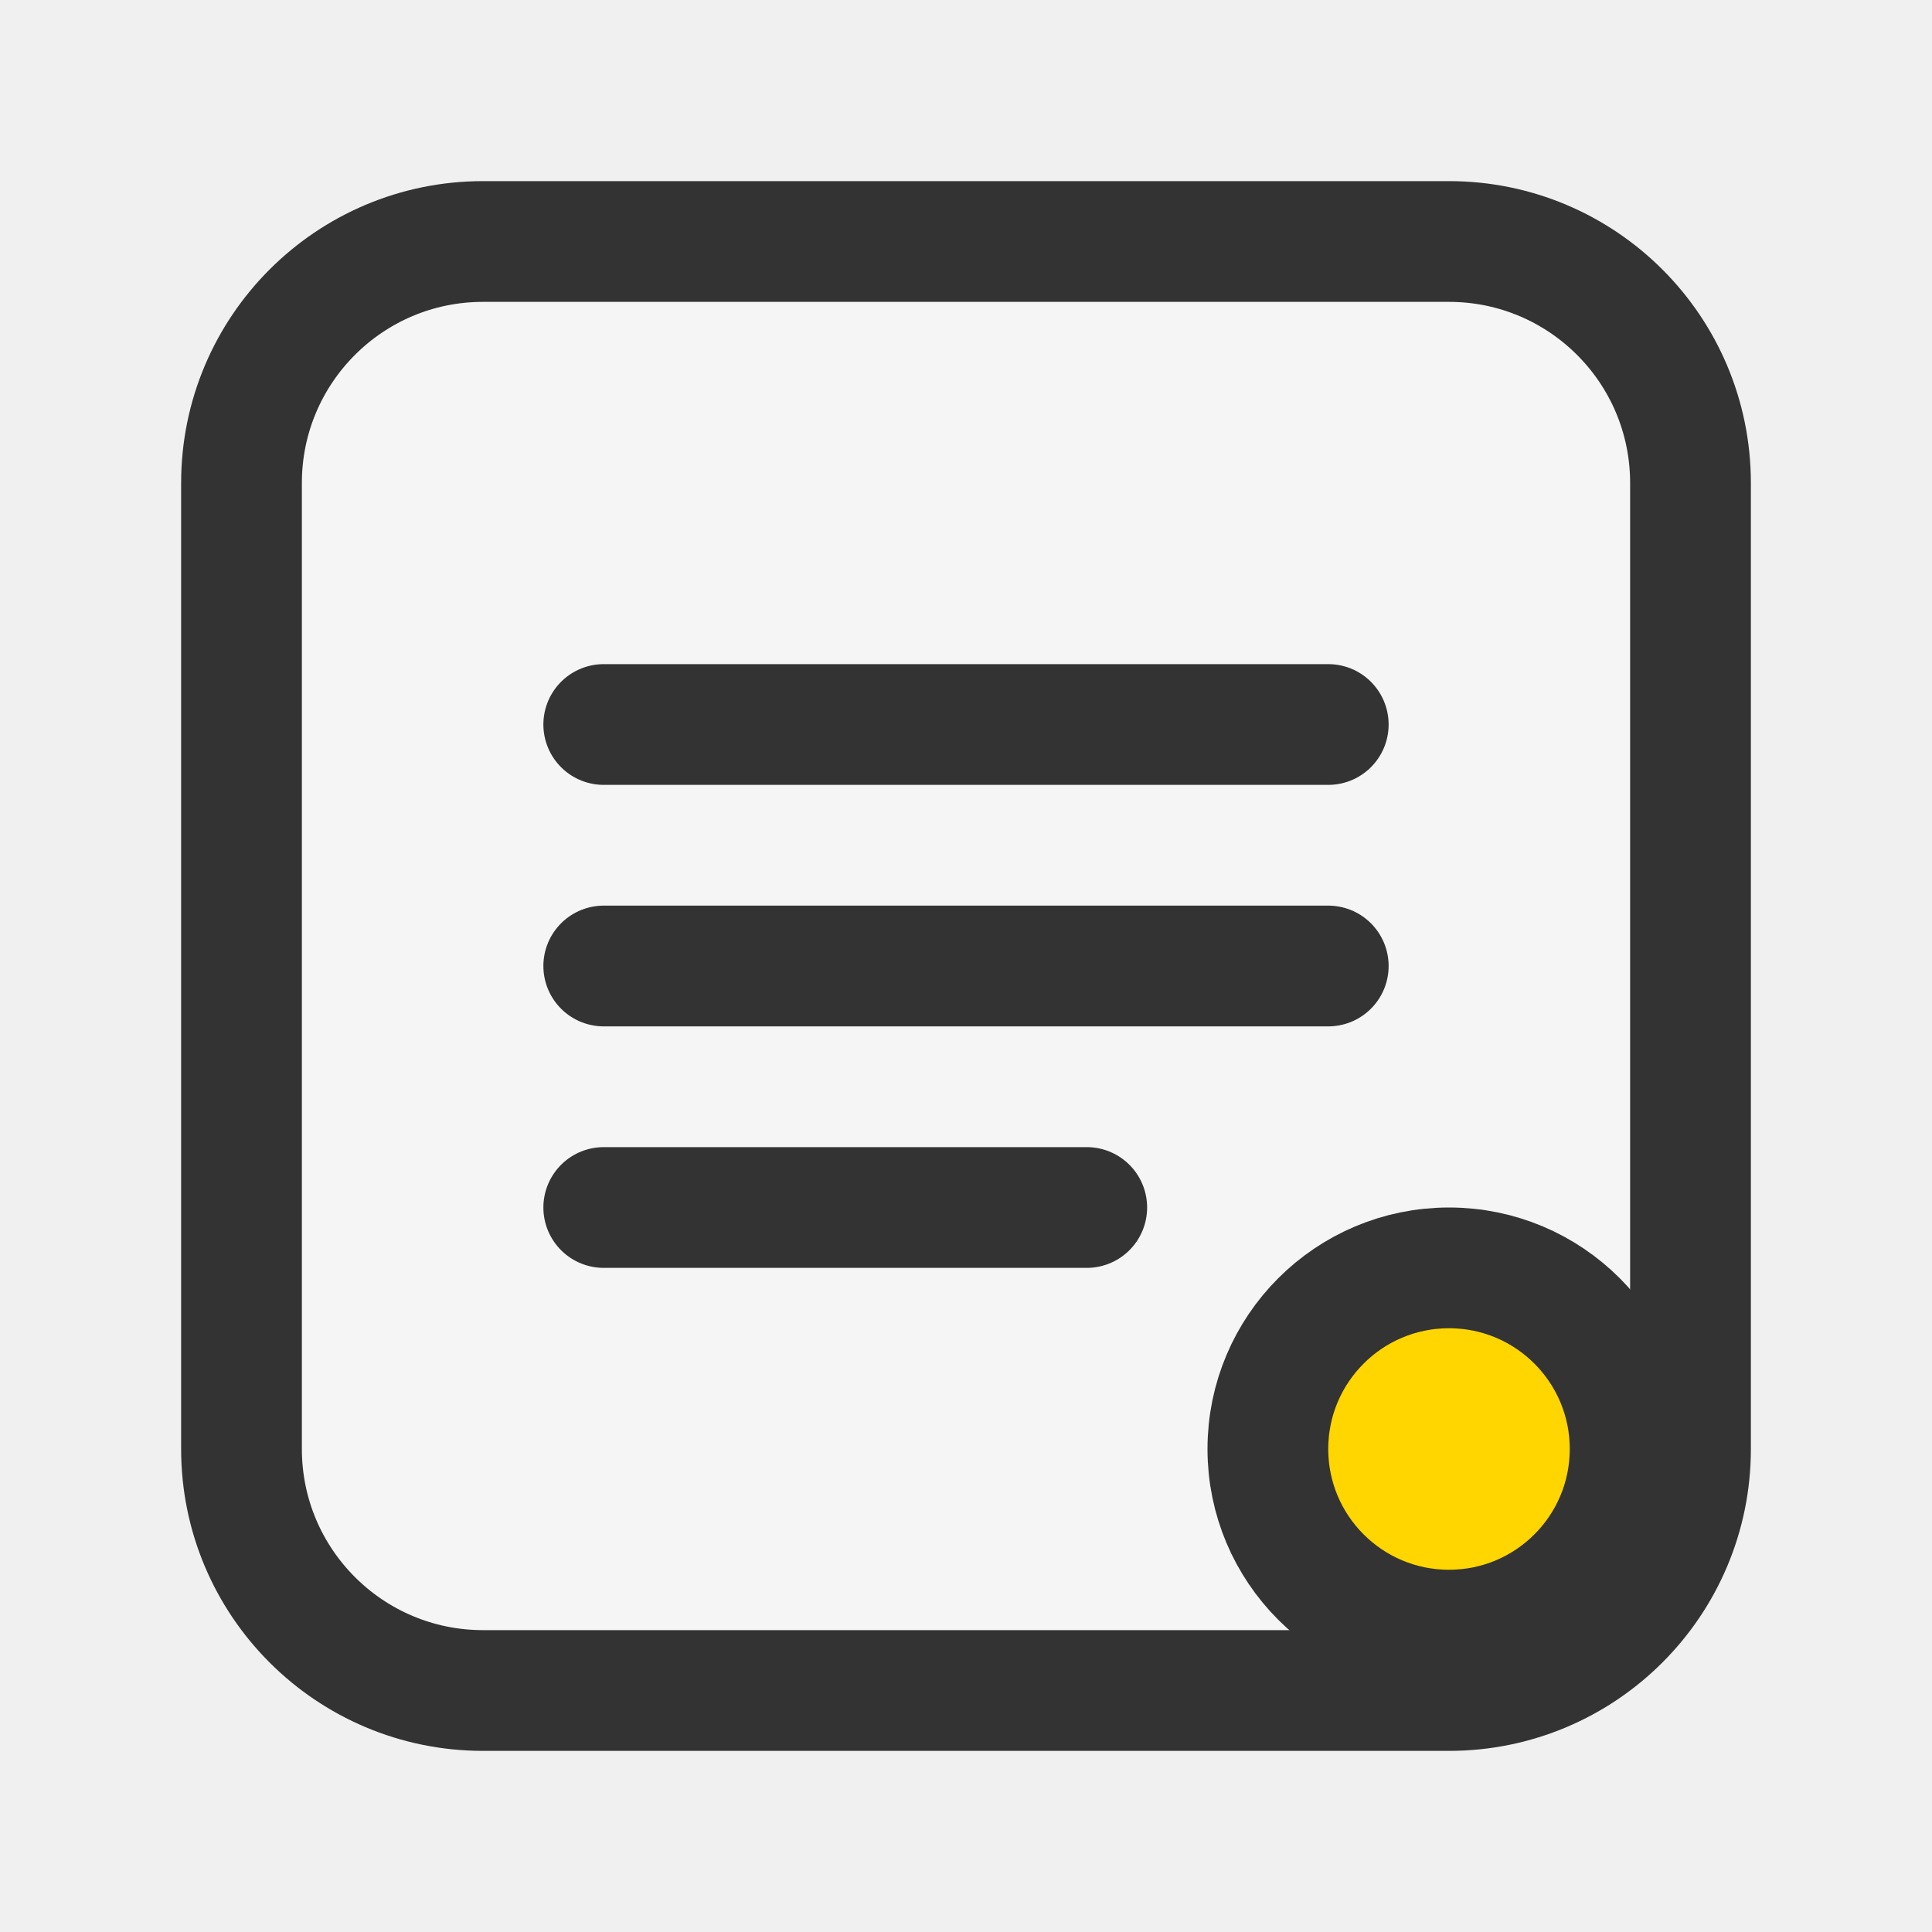
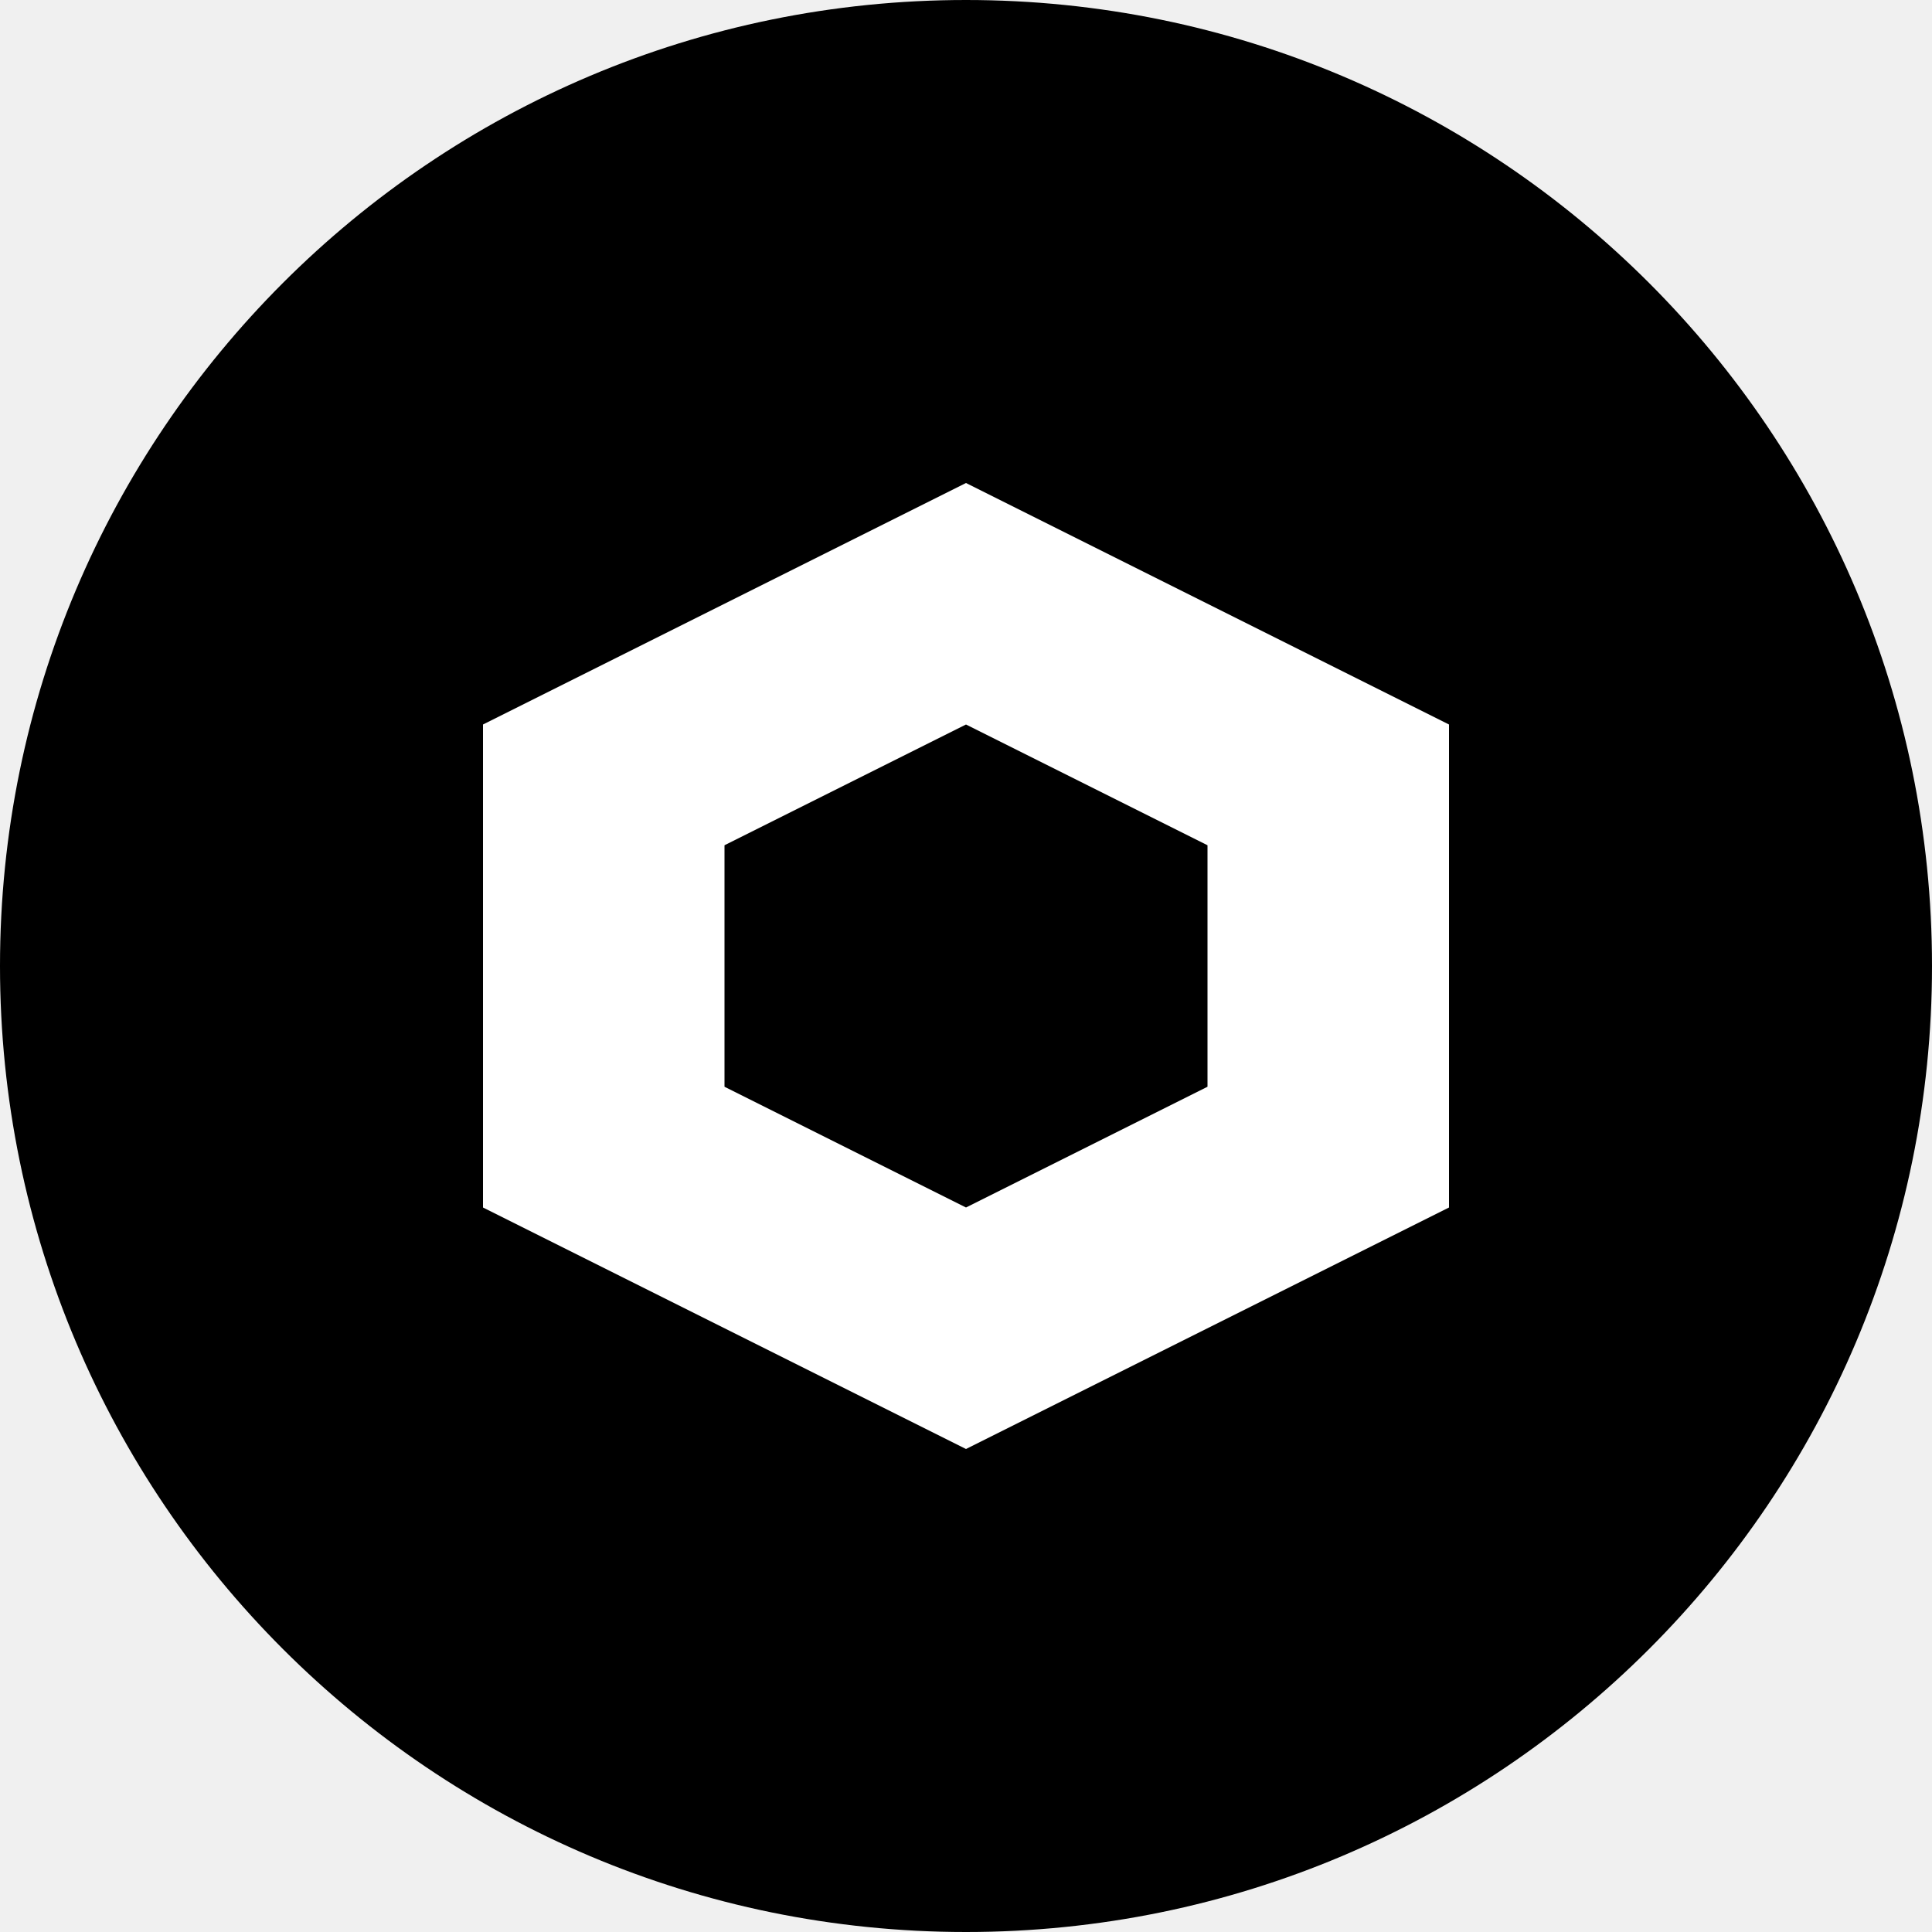
- <svg xmlns="http://www.w3.org/2000/svg" width="32" height="32" viewBox="0 0 32 32" fill="none">
-   <rect x="4" y="4" width="24" height="24" rx="4" fill="#F5F5F5" stroke="#333" stroke-width="2" />
-   <path d="M10 12H22M10 16H22M10 20H18" stroke="#333" stroke-width="2" stroke-linecap="round" />
-   <circle cx="24" cy="24" r="3" fill="#FFD600" stroke="#333" stroke-width="2" />
+ <svg xmlns="http://www.w3.org/2000/svg" width="32px" height="32px" viewBox="0 0 32 32" version="1.1">
+   <g stroke="none" stroke-width="1" fill="none" fill-rule="evenodd">
+     <rect fill="#000000" x="0" y="0" width="32" height="32" rx="16" />
+     <path d="M16,8 L24,12 L24,20 L16,24 L8,20 L8,12 L16,8 Z" fill="#FFFFFF" />
+     <path d="M16,12 L20,14 L20,18 L16,20 L12,18 L12,14 L16,12 Z" fill="#000000" />
+   </g>
</svg>
